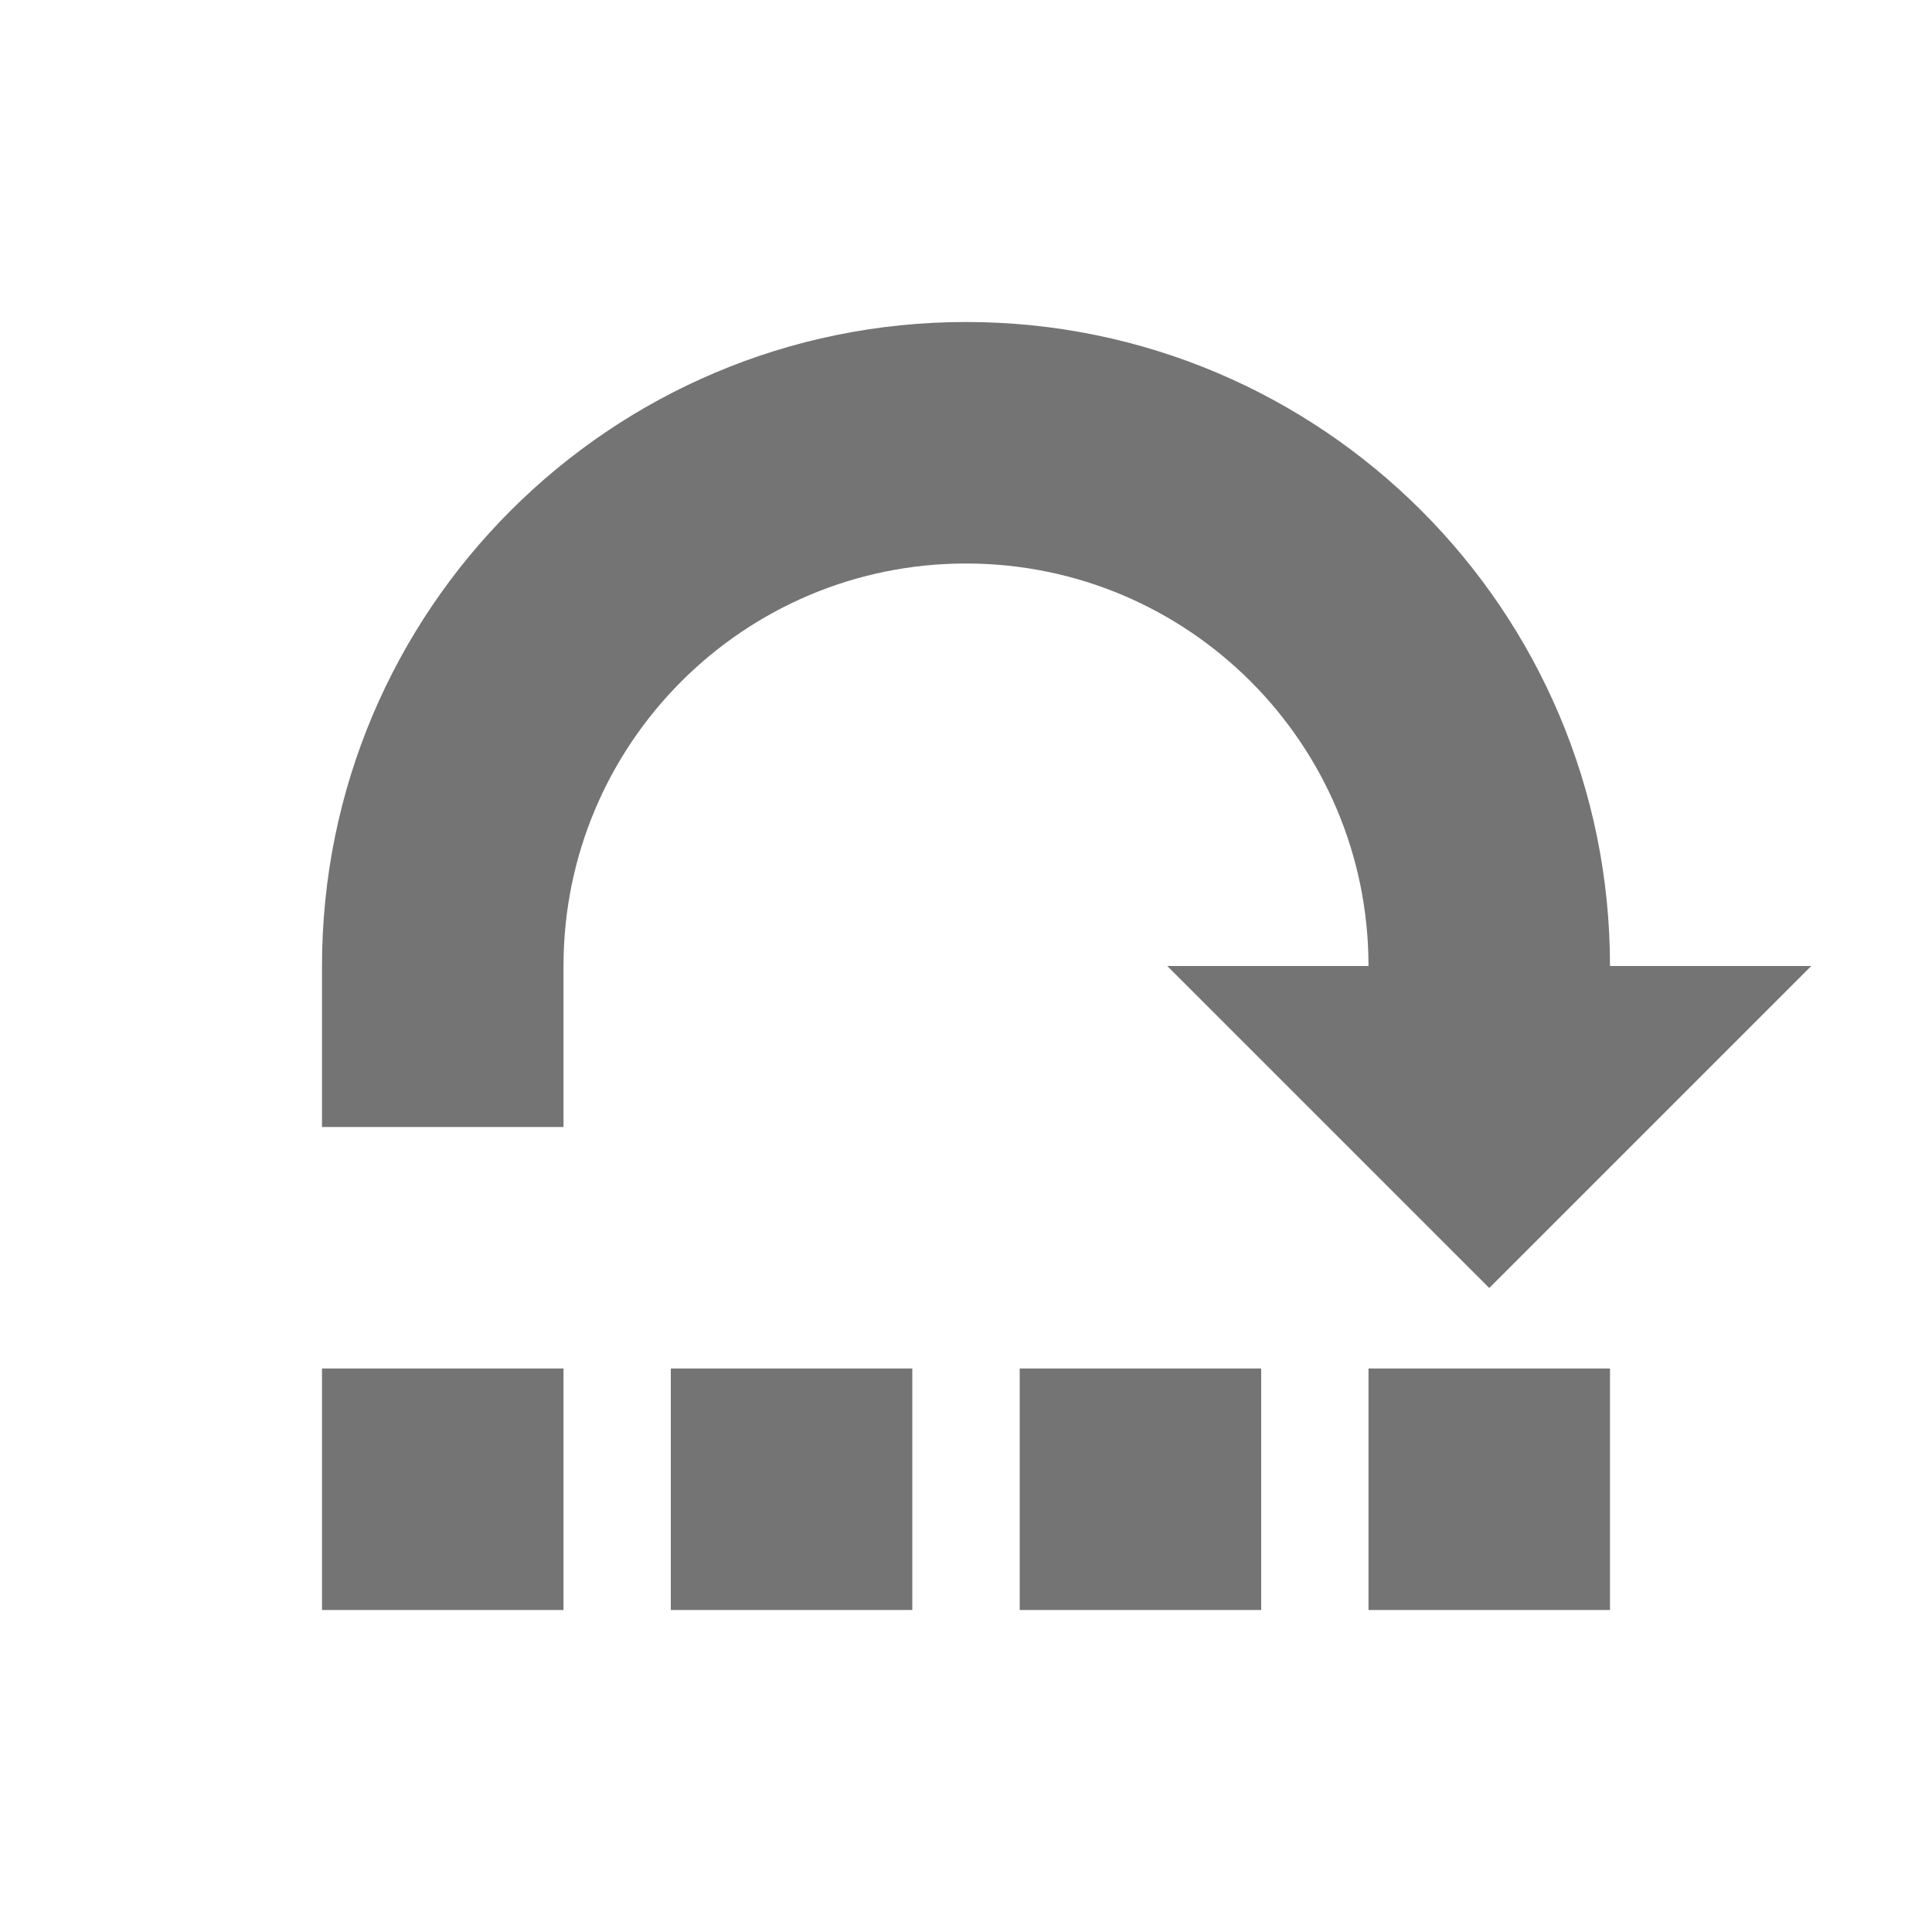
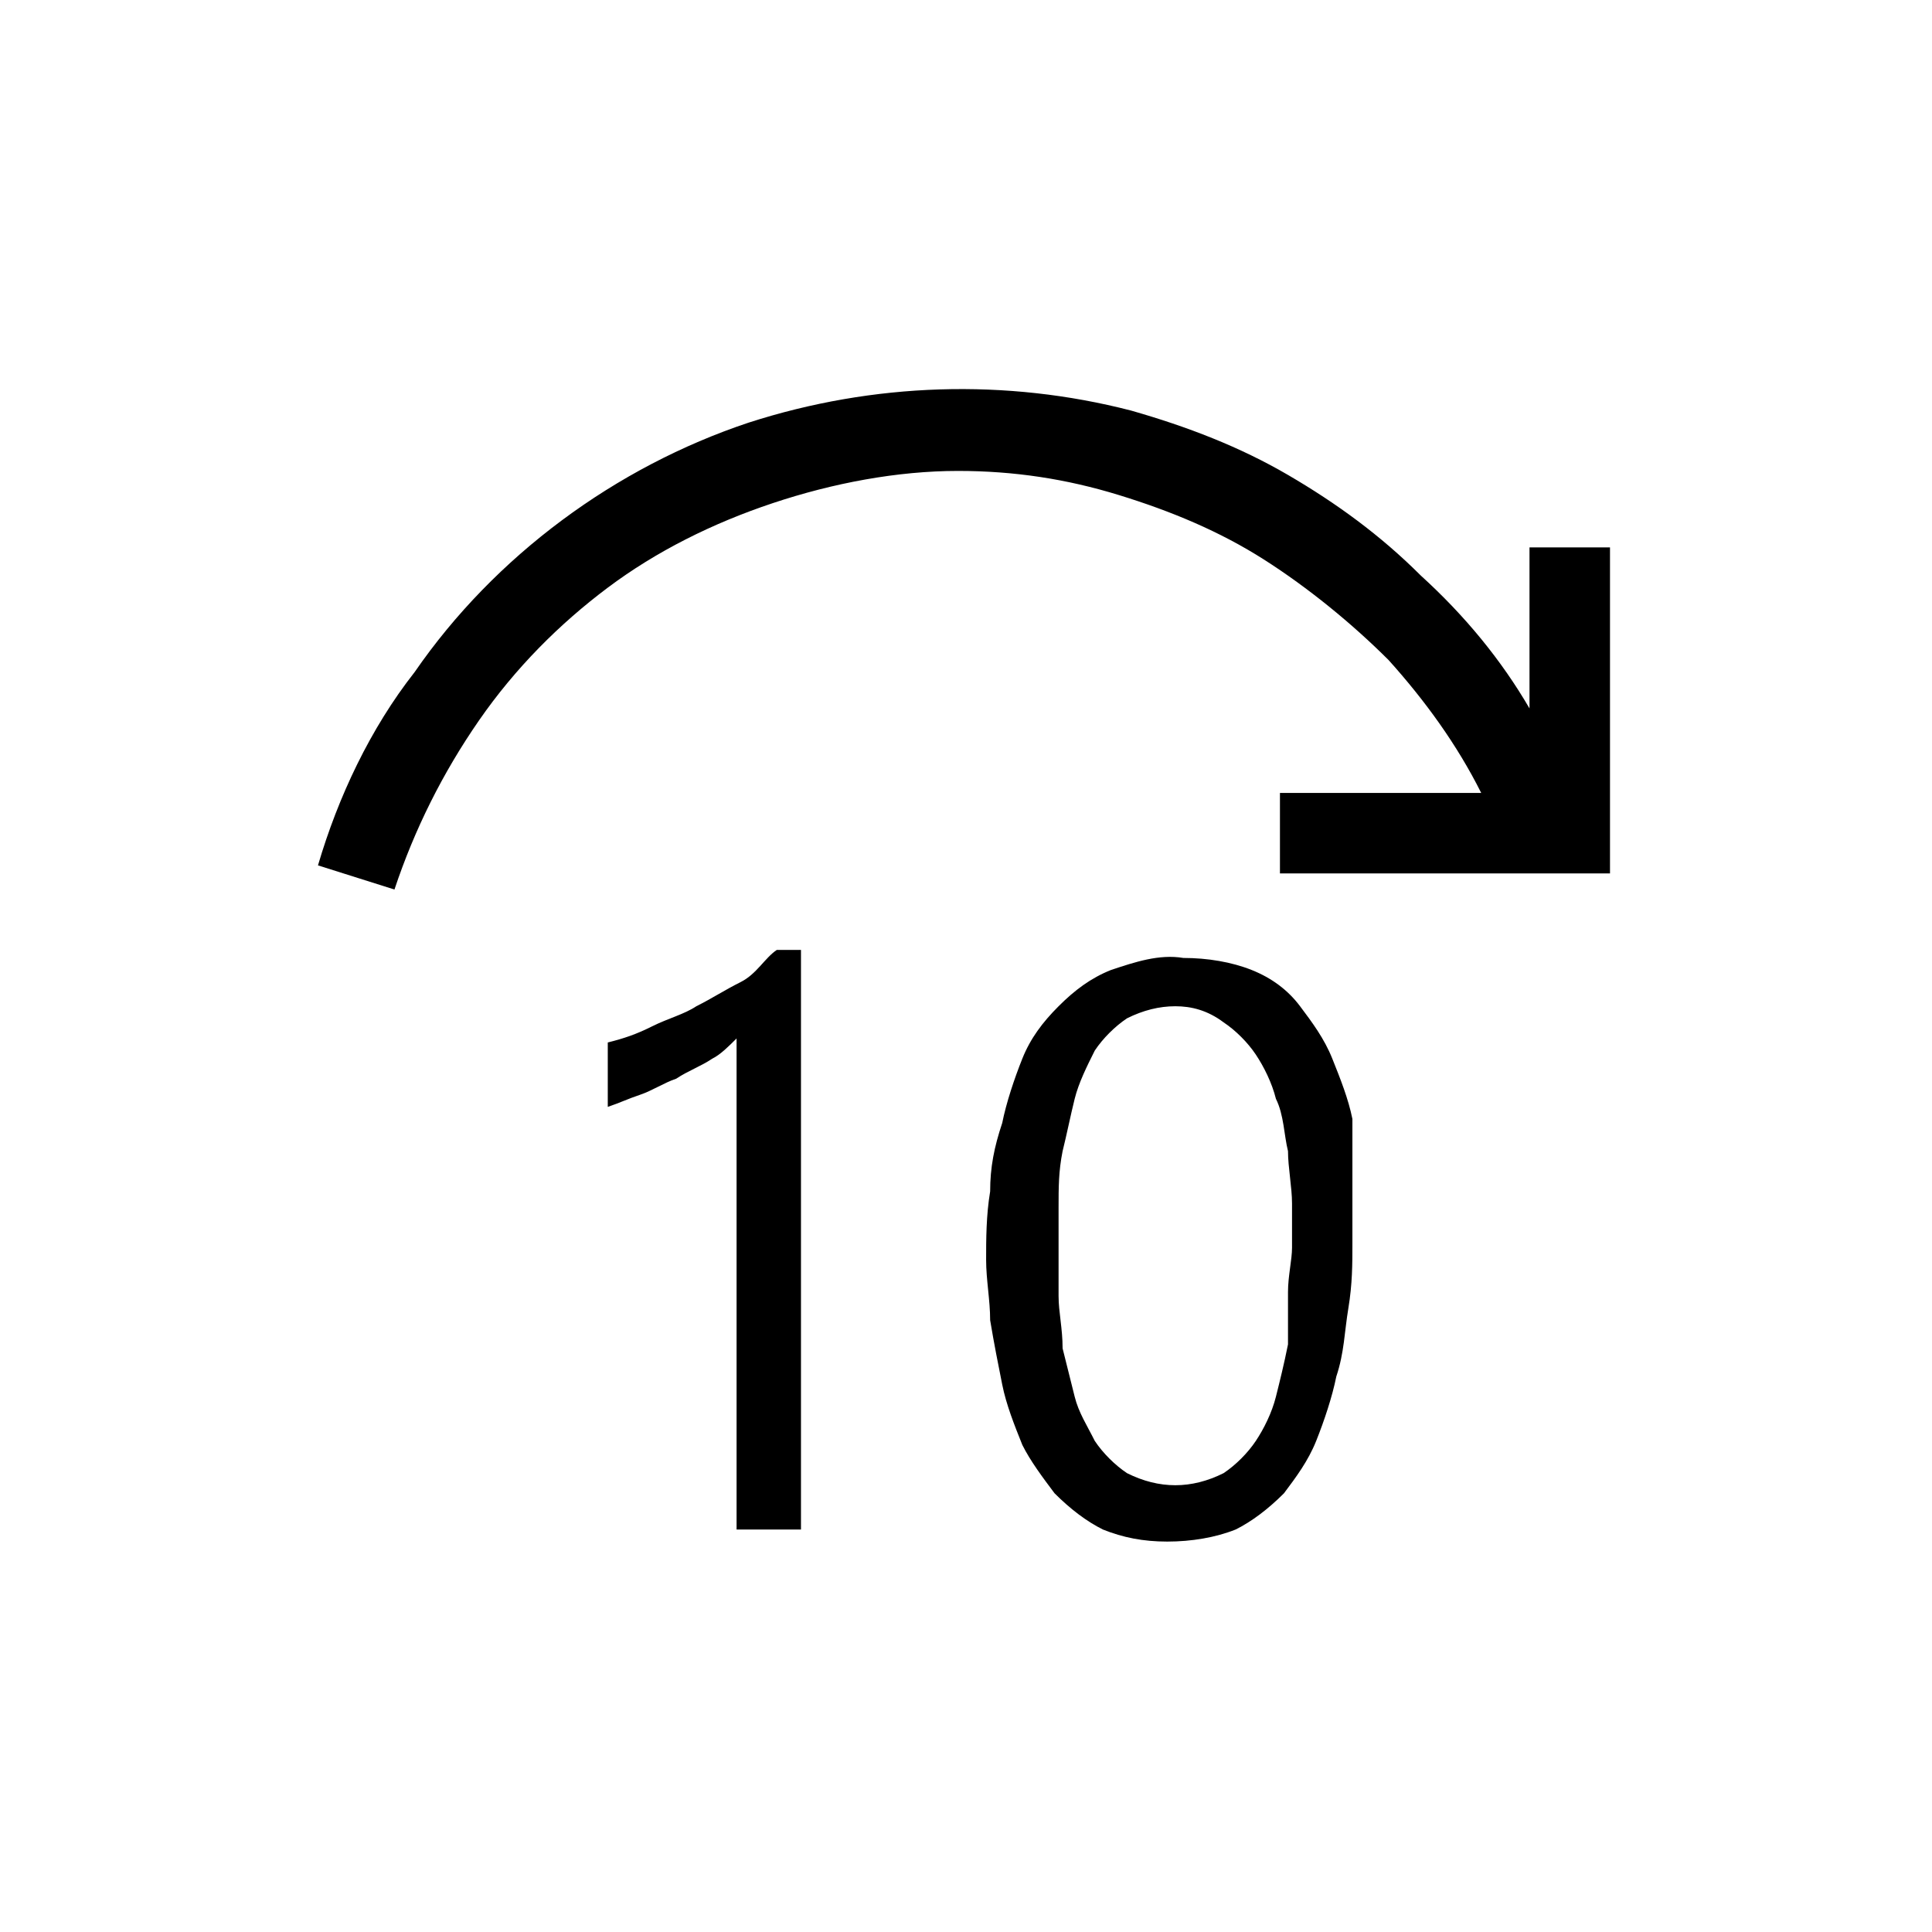
- <svg xmlns="http://www.w3.org/2000/svg" width="48" height="48" viewBox="0 0 48 48" id="svg2" version="1.1">
-   <defs id="defs8">
-     </defs>
-   <g id="layer1" transform="translate(-384,-1004.362)" style="display:inline">
-     <path style="display:inline;opacity:1;fill:#747474;fill-opacity:1;fill-rule:nonzero;stroke:none;stroke-width:35.433;stroke-miterlimit:4;stroke-dasharray:none;stroke-opacity:1" d="m 408,1012.362 a 16,16 0 0 0 -16,16 v 4 h 6 v -4 a 10,10 0 0 1 10,-10 10,10 0 0 1 10,10 h -5 l 8,8 8,-8 h -5 a 16,16 0 0 0 -16,-16 z m -16,26 v 6 h 6 v -6 z m 8.666,0 v 6 h 6 v -6 z m 8.668,0 v 6 h 6 v -6 z m 8.666,0 v 6 h 6 v -6 z" id="path2380" />
-   </g>
+ <svg xmlns="http://www.w3.org/2000/svg" version="1.1" id="Calque_1" x="0px" y="0px" viewBox="0 0 48 48" style="enable-background:new 0 0 48 48;" xml:space="preserve">
+   <path d="M19.3,23.6h0.6V38h-1.6V25.8c-0.2,0.2-0.4,0.4-0.6,0.5c-0.3,0.2-0.6,0.3-0.9,0.5c-0.3,0.1-0.6,0.3-0.9,0.4  c-0.3,0.1-0.5,0.2-0.8,0.3v-1.6c0.4-0.1,0.7-0.2,1.1-0.4c0.4-0.2,0.8-0.3,1.1-0.5c0.4-0.2,0.7-0.4,1.1-0.6S19,23.8,19.3,23.6z   M33.6,29.3c0,0.5,0,1.1,0,1.6s0,1-0.1,1.6c-0.1,0.6-0.1,1.1-0.3,1.7c-0.1,0.5-0.3,1.1-0.5,1.6c-0.2,0.5-0.5,0.9-0.8,1.3  c-0.4,0.4-0.8,0.7-1.2,0.9c-0.5,0.2-1.1,0.3-1.7,0.3c-0.6,0-1.1-0.1-1.6-0.3c-0.4-0.2-0.8-0.5-1.2-0.9c-0.3-0.4-0.6-0.8-0.8-1.2  c-0.2-0.5-0.4-1-0.5-1.5c-0.1-0.5-0.2-1-0.3-1.6c0-0.5-0.1-1-0.1-1.5s0-1.1,0.1-1.7c0-0.6,0.1-1.1,0.3-1.7c0.1-0.5,0.3-1.1,0.5-1.6  c0.2-0.5,0.5-0.9,0.9-1.3c0.4-0.4,0.8-0.7,1.3-0.9c0.6-0.2,1.2-0.4,1.8-0.3c0.6,0,1.2,0.1,1.7,0.3c0.5,0.2,0.9,0.5,1.2,0.9  c0.3,0.4,0.6,0.8,0.8,1.3c0.2,0.5,0.4,1,0.5,1.5C33.6,28.2,33.6,28.7,33.6,29.3z M32.1,31c0-0.3,0-0.7,0-1.1c0-0.4-0.1-0.9-0.1-1.3  c-0.1-0.4-0.1-0.9-0.3-1.3c-0.1-0.4-0.3-0.8-0.5-1.1c-0.2-0.3-0.5-0.6-0.8-0.8C30,25.1,29.6,25,29.2,25c-0.4,0-0.8,0.1-1.2,0.3  c-0.3,0.2-0.6,0.5-0.8,0.8c-0.2,0.4-0.4,0.8-0.5,1.2c-0.1,0.4-0.2,0.9-0.3,1.3c-0.1,0.5-0.1,0.9-0.1,1.4c0,0.4,0,0.8,0,1.1  s0,0.7,0,1.1s0.1,0.8,0.1,1.3c0.1,0.4,0.2,0.8,0.3,1.2c0.1,0.4,0.3,0.7,0.5,1.1c0.2,0.3,0.5,0.6,0.8,0.8c0.4,0.2,0.8,0.3,1.2,0.3  c0.4,0,0.8-0.1,1.2-0.3c0.3-0.2,0.6-0.5,0.8-0.8c0.2-0.3,0.4-0.7,0.5-1.1c0.1-0.4,0.2-0.8,0.3-1.3C32,33,32,32.6,32,32.1  C32,31.7,32.1,31.3,32.1,31z M38,13.8v3.8c-0.7-1.2-1.6-2.3-2.7-3.3c-1-1-2.1-1.8-3.3-2.5c-1.2-0.7-2.5-1.2-3.9-1.6  c-3.1-0.8-6.4-0.7-9.5,0.3c-3.3,1.1-6.3,3.3-8.3,6.2c-1.1,1.4-1.9,3.1-2.4,4.8l1.9,0.6c0.5-1.5,1.2-2.9,2.1-4.2  c0.9-1.3,2-2.4,3.2-3.3c1.2-0.9,2.6-1.6,4.1-2.1c1.5-0.5,3.1-0.8,4.6-0.8c1.4,0,2.7,0.2,4,0.6c1.3,0.4,2.5,0.9,3.6,1.6  c1.1,0.7,2.2,1.6,3.1,2.5c0.9,1,1.7,2.1,2.3,3.3h-5v2H40v-8.1H38z" />
</svg>
